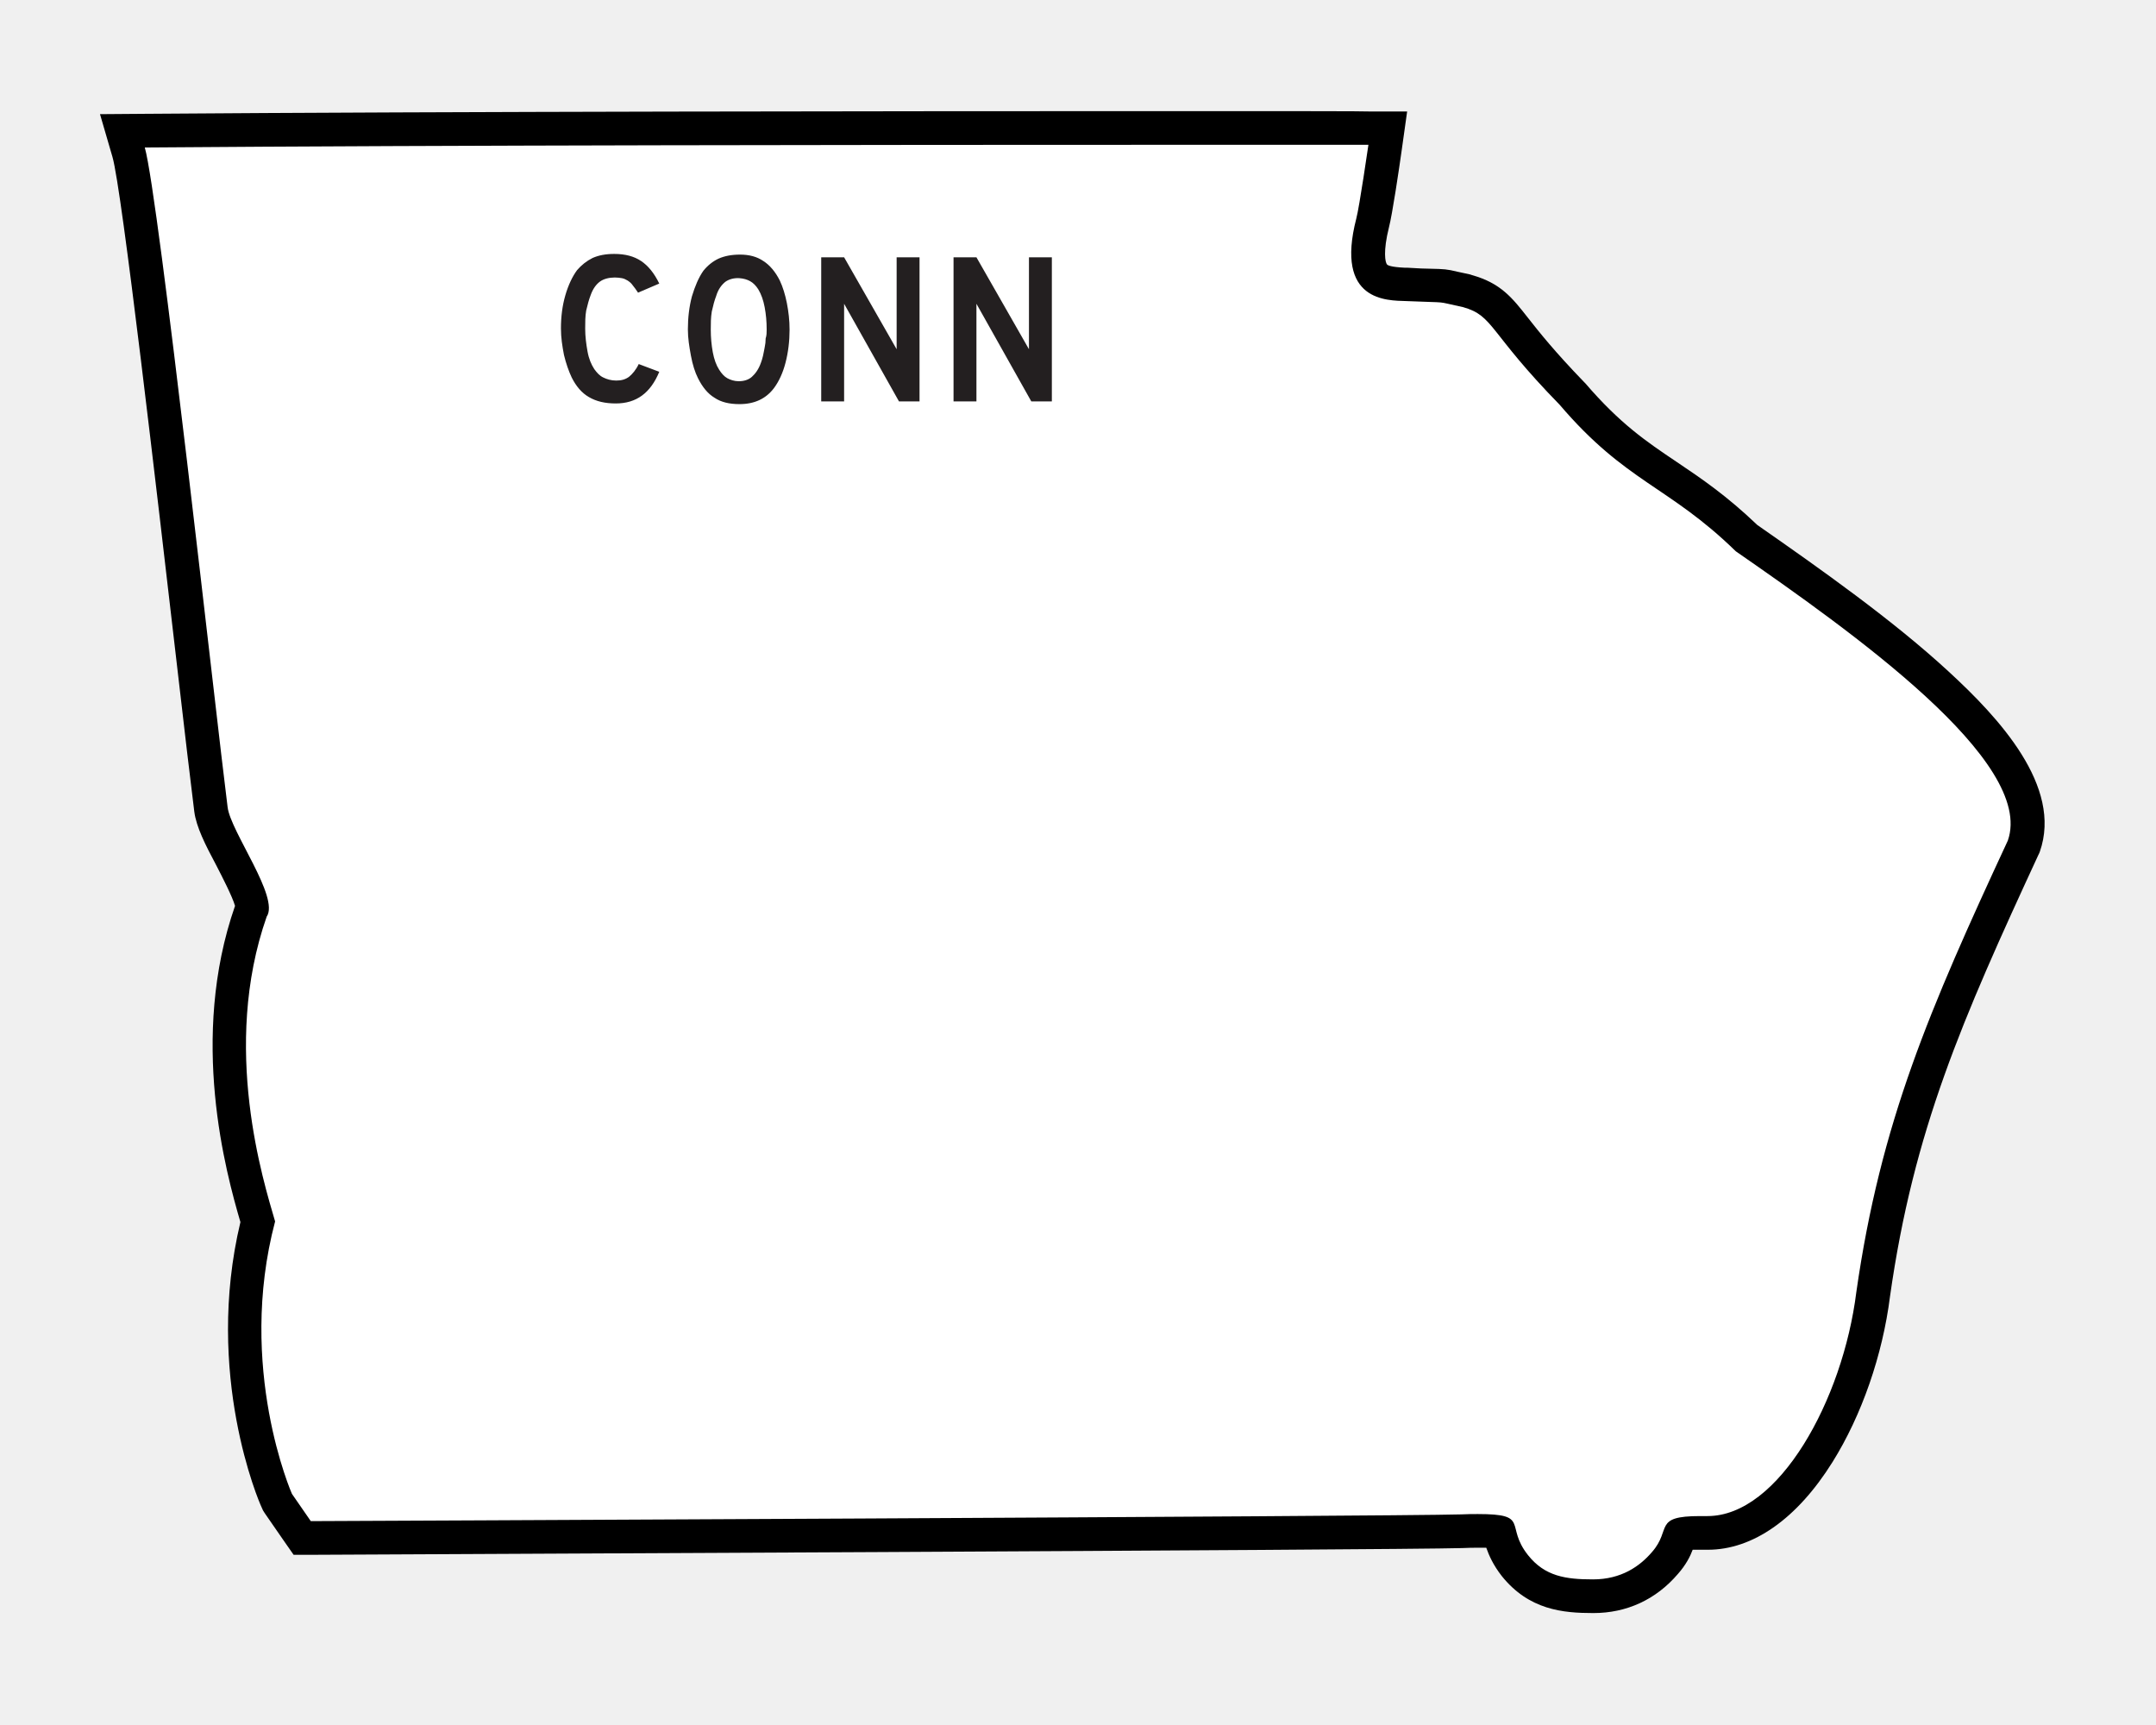
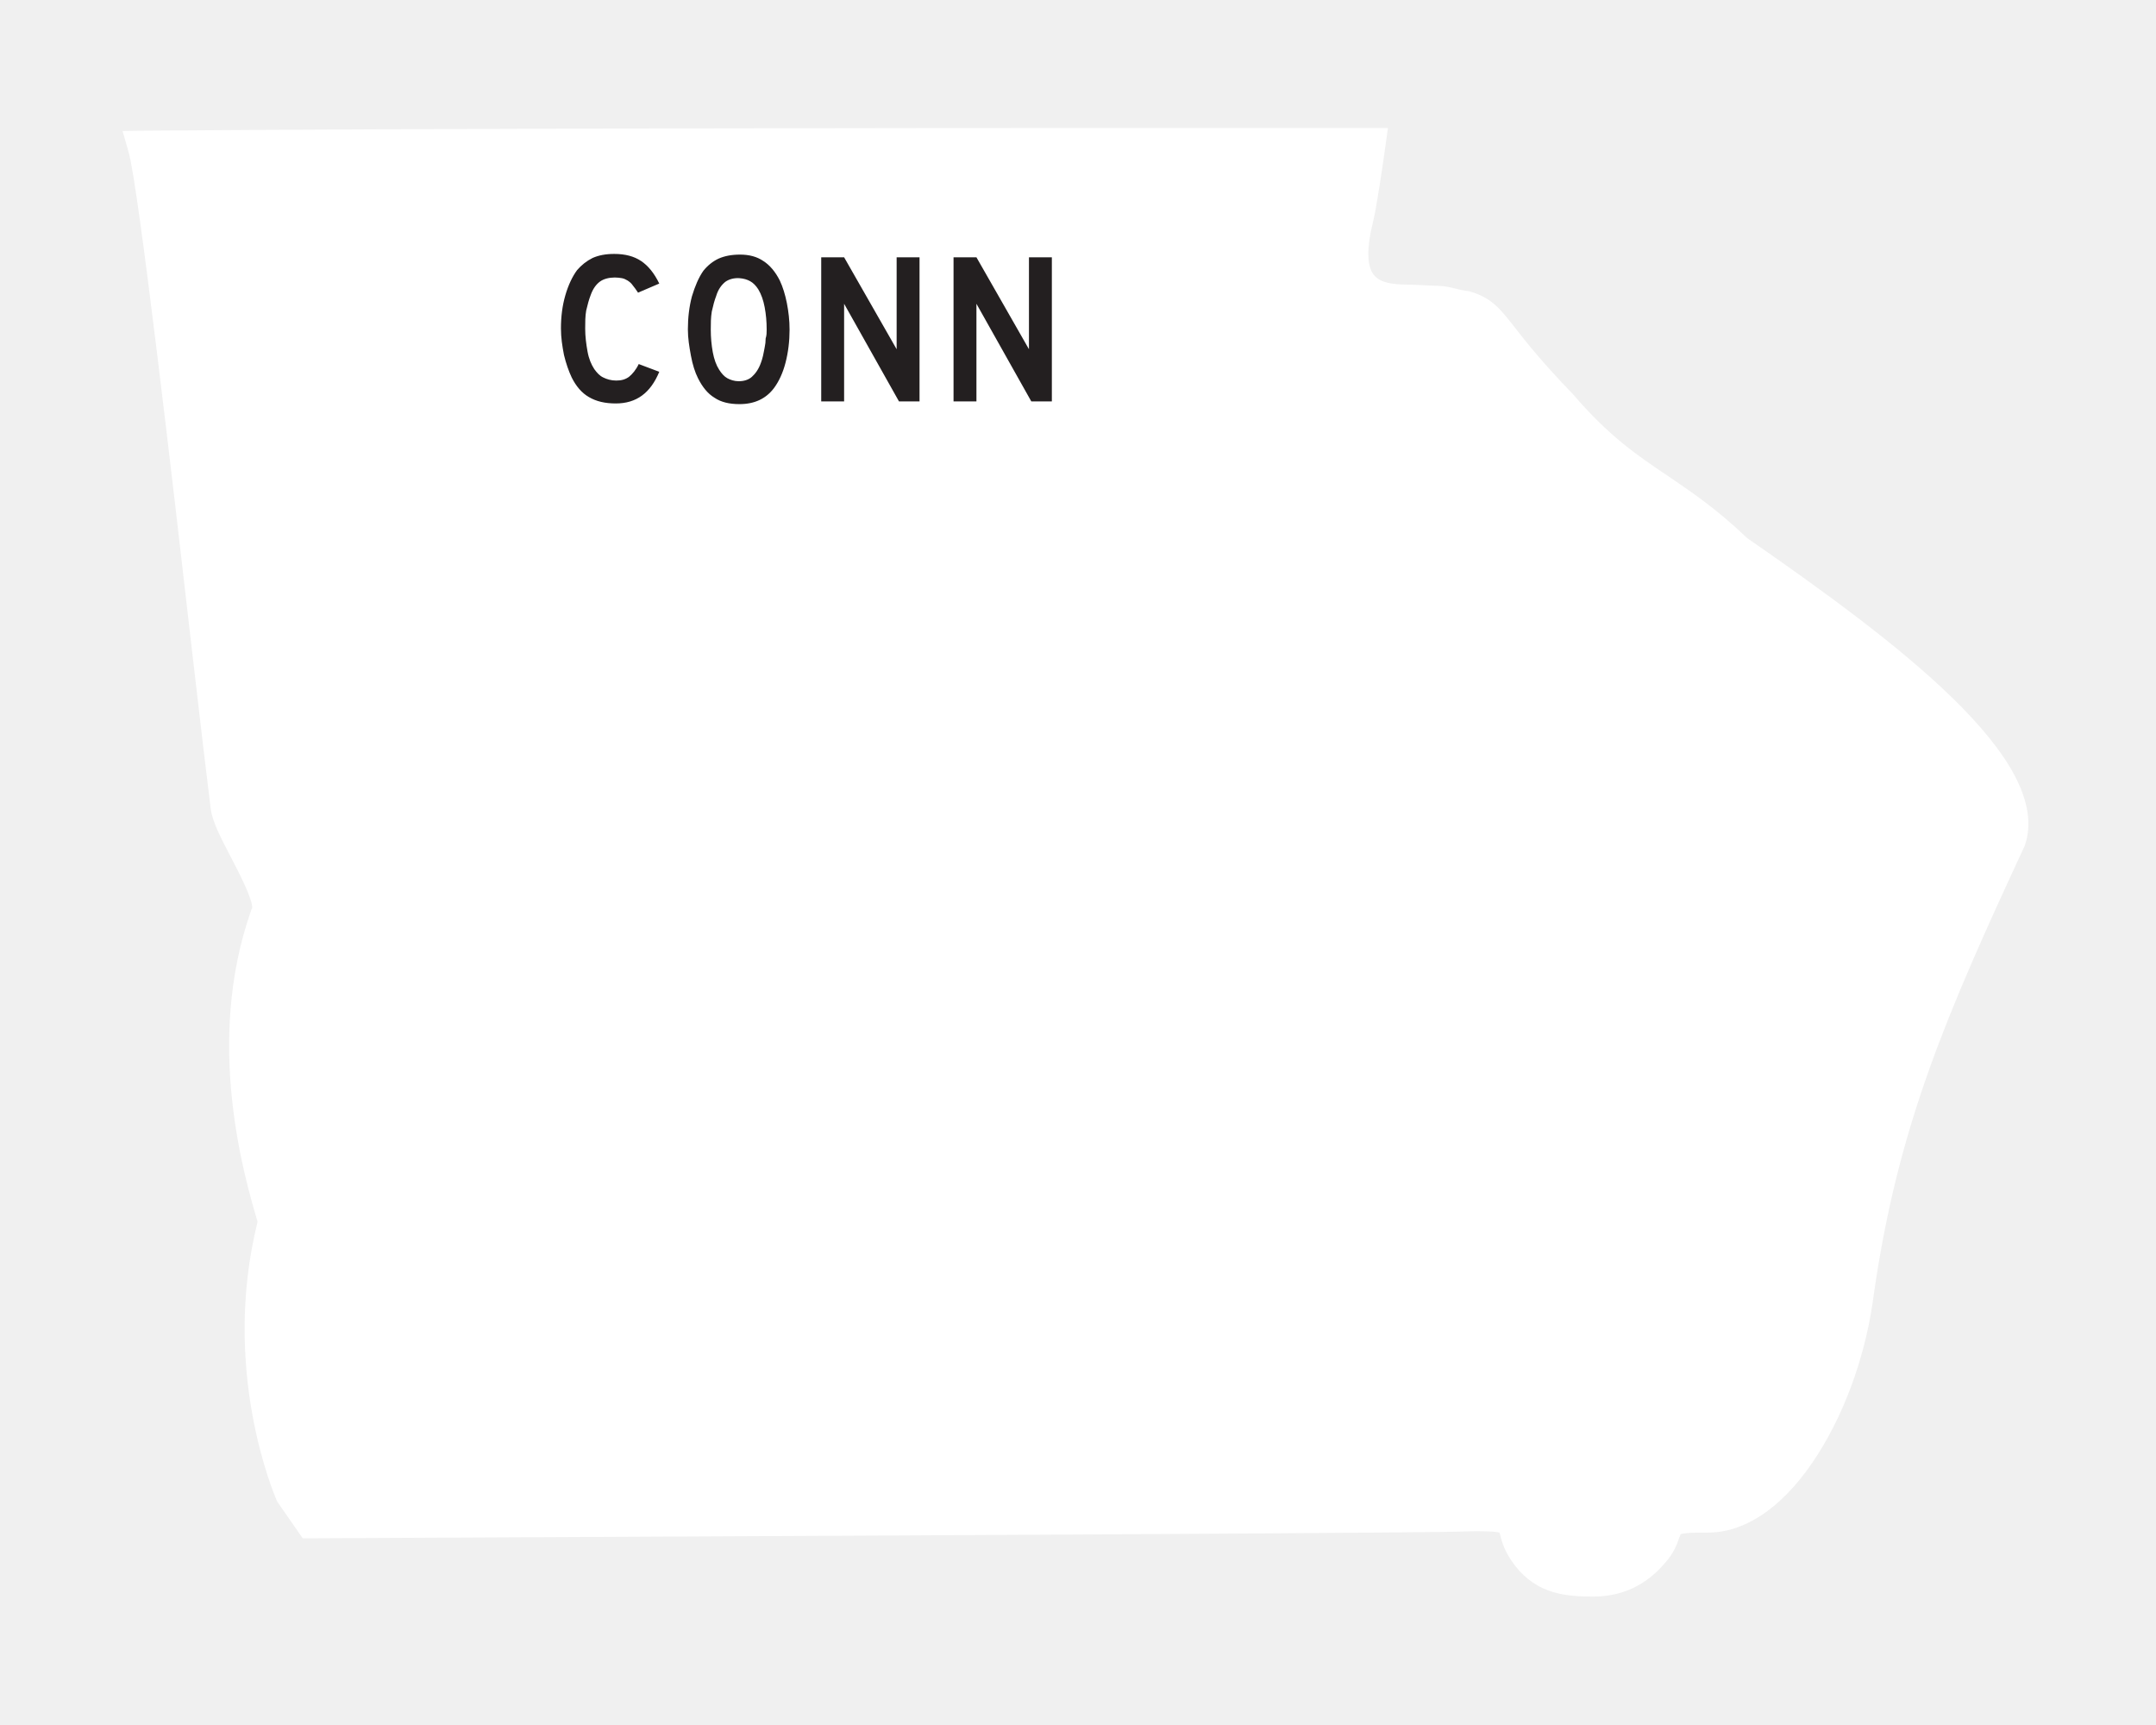
<svg xmlns="http://www.w3.org/2000/svg" version="1.1" id="Shield" x="0px" y="0px" viewBox="0 0 640.3 512" enable-background="new 0 0 640.3 512" xml:space="preserve">
  <g id="Background_2_">
    <path fill="#FFFFFF" d="M473.2,474.1c-8.1,0-16.6-0.7-23.2-9.1c-3.1-4-4-7.2-4.5-9.3c-0.1-0.2-0.1-0.4-0.2-0.6   c-0.7-0.2-2.4-0.4-6.3-0.4c-1.4,0-3,0-4.8,0.1c-19.9,0.6-328.6,1.9-341.7,2l-2.6,0L82.4,446l-0.2-0.4c-0.7-1.6-16.7-38.7-5.7-82.8   c-3.9-13.2-15.7-53.2-2-92.2l0.2-0.6l0.2-0.3c0.2-2.6-4-10.7-6.3-15.1c-2.9-5.6-5.5-10.5-6-14.3c-0.9-7.2-2.9-23.8-5.3-44.7   C51.3,143.1,41.1,55.1,38.2,45.2l-1.8-6.3l6.6-0.1c91.1-0.7,226.6-0.8,299.2-0.8c38.9,0,64.2,0,64.2,0l5.8,0l-0.8,5.7   c-0.4,3.1-2.7,18.9-3.7,22.5c-1.8,7.2-1.8,12.6,0.2,15.3c2,2.7,6.3,2.9,9.1,3l0.8,0c3.2,0.1,5.4,0.2,6.9,0.3   c3.8,0.1,4.2,0.1,7.1,0.8c0.9,0.2,2,0.5,3.8,0.8l0.2,0l0.2,0c6.9,1.9,9.4,5.1,14,11c3.2,4.1,8,10.2,16.9,19.4l0.1,0.1l0.1,0.1   c10.7,12.5,19.2,18.3,28.2,24.3c7.2,4.9,14.6,9.9,23.6,18.5c44.6,30.9,91.3,66,82.4,91.4l-0.1,0.2l-0.1,0.2   c-23,49.6-37.4,82.6-44.6,132.7c-2.1,16.7-8,33.9-16.4,47.2c-9.5,15.2-21.2,23.6-32.8,23.6l-0.4,0c-0.6,0-1.2,0-1.8,0   c-4,0-5.5,0.3-6,0.5c-0.1,0.3-0.2,0.7-0.4,1c-0.6,1.8-1.5,4.5-4.2,7.5C488.9,470.7,481.8,474.1,473.2,474.1z" />
-     <path d="M342.1,43c38.9,0,64.3,0,64.3,0s-2.7,18.6-3.6,21.9c-6.4,24.8,9.3,24.3,14.7,24.5c13.9,0.6,8-0.1,17,1.8   c9.2,2.6,7.4,7.2,28.7,29c19.8,23.2,32.3,24,52.3,43.5c34.3,23.8,89,62.4,80.8,85.9c-23.3,50.2-37.8,83.7-45,134.1   c-4,32-23,66.5-44.2,66.5c-0.1,0-0.2,0-0.3,0c-0.7,0-1.3,0-1.9,0c-14.1,0-8.3,3.9-14.3,10.7c-3.6,4.2-9.1,8.1-17.5,8.1   c-8.1,0-14.3-0.9-19.3-7.2c-7-8.8,0.8-12.2-14.9-12.2c-1.4,0-3.1,0-5,0.1c-20.1,0.6-341.6,2-341.6,2l-5.6-8.1c0,0-16.5-37.4-5-80.9   c-3.4-11.7-16.1-51.7-2.5-90.5c3.9-5.7-10.7-25.2-11.6-32.5C64.2,213.1,47.1,58,43,43.8C132.7,43.1,264.3,43,342.1,43 M342.1,33   c-72.6,0-208.1,0.1-299.2,0.8l-13.2,0.1l3.7,12.7c2.8,9.5,13.3,100.6,19,149.6c2.4,21,4.4,37.5,5.3,44.8c0.6,4.6,3.3,9.9,6.5,15.9   c1.7,3.3,4.8,9.3,5.6,12.1c-13.7,39.3-2.7,79.2,1.6,93.9c-10.8,45.2,5.5,83.1,6.3,84.7l0.4,0.9l0.5,0.8l5.6,8.1l3,4.3l5.3,0   c13.1-0.1,321.8-1.4,341.8-2c1.8-0.1,3.3-0.1,4.7-0.1c1,0,1.8,0,2.4,0c0.8,2.3,2.1,5.2,4.6,8.4c8.1,10.1,18.2,11,27.2,11   c9.9,0,18.6-4,25.1-11.6c2.4-2.7,3.7-5.3,4.4-7.2c0.6,0,1.4,0,2.3,0c0.5,0,1.1,0,1.7,0c0.2,0,0.4,0,0.5,0c13.4,0,26.5-9.2,37-26   c8.7-13.9,14.9-31.8,17.1-49.2c7-49.4,21.4-82.1,44.1-131.2l0.2-0.4l0.2-0.5c6.8-19.4-12.2-39.8-27.1-53.5   c-16.6-15.3-38-30.4-56.8-43.5c-9.1-8.7-16.6-13.8-23.9-18.7c-9.1-6.1-16.9-11.4-27.2-23.4l-0.2-0.2l-0.2-0.2   c-8.7-9-13.3-14.8-16.6-19c-4.7-6-8.1-10.3-16.6-12.7l-0.3-0.1l-0.3-0.1c-1.7-0.4-2.9-0.6-3.7-0.8c-3.3-0.8-4-0.8-8-0.9   c-1.5,0-3.7-0.1-6.9-0.3c-0.2,0-0.5,0-0.8,0c-4.1-0.2-5.1-0.7-5.3-1c-0.5-0.6-1.2-3.8,0.6-11c1-3.8,3-17.3,3.8-23l1.6-11.4l-11.5,0   C406.2,33,380.6,33,342.1,33L342.1,33z" />
  </g>
  <path id="CONN" transform="scale(0.9999558,1.000044)" fill="#231F20" d="M195.8,110.4c-2.6,6.3-6.8,9.4-12.9,9.4  c-3.2,0-5.8-0.6-8-1.9c-2.1-1.2-3.8-3.2-5.1-5.8c-0.9-1.9-1.7-4.2-2.3-6.7c-0.5-2.6-0.9-5.1-0.9-7.9c0-3.4,0.4-6.7,1.3-9.8  c0.9-3.1,2.1-5.6,3.5-7.5c1.3-1.5,2.8-2.7,4.6-3.6c1.8-0.8,3.9-1.2,6.4-1.2c3.3,0,5.9,0.7,8,2.1c2.1,1.4,3.9,3.6,5.4,6.7l-6.3,2.7  c-0.6-0.9-1.1-1.6-1.6-2.2c-0.4-0.6-0.9-1-1.5-1.4c-0.5-0.3-1.1-0.6-1.7-0.7c-0.6-0.1-1.3-0.2-2.1-0.2c-1.7,0-3.3,0.4-4.4,1.2  c-1.1,0.8-2.1,2.1-2.8,4.1c-0.5,1.3-0.9,2.8-1.3,4.5c-0.3,1.7-0.3,3.5-0.3,5.4c0,2.3,0.3,4.6,0.7,6.8s1.1,3.8,2,5.2  c0.8,1.1,1.6,2,2.7,2.5c1,0.5,2.3,0.9,3.8,0.9s2.7-0.3,3.8-1.1c1-0.8,2.1-2.1,2.9-3.8L195.8,110.4L195.8,110.4 M234.5,97.9  c0,3.4-0.4,6.7-1.2,9.8c-0.8,3.1-2,5.6-3.4,7.5c-2.4,3.2-5.8,4.8-10.3,4.8c-3,0-5.5-0.6-7.4-1.9c-2-1.2-3.6-3.2-4.9-5.8  c-0.9-1.8-1.6-4-2.1-6.7c-0.5-2.7-0.9-5.2-0.9-7.8c0-3.5,0.4-6.8,1.2-9.8c0.9-3,2-5.6,3.4-7.6c1.3-1.6,2.8-2.8,4.5-3.6  c1.8-0.8,3.9-1.2,6.4-1.2c2.7,0,5,0.6,6.9,1.9c1.9,1.2,3.6,3.2,4.9,5.8c0.9,1.9,1.6,4.2,2.1,6.7C234.2,92.6,234.5,95.1,234.5,97.9   M227.7,97.9c0-2.4-0.2-4.6-0.6-6.7s-1-3.8-1.9-5.3c-0.7-1.1-1.5-1.9-2.4-2.4c-0.9-0.5-1.9-0.8-3.2-0.9c-1.6-0.1-3.1,0.3-4.2,1.1  c-1.1,0.9-2.1,2.2-2.7,4.2c-0.5,1.3-0.9,2.8-1.3,4.6c-0.3,1.8-0.3,3.6-0.3,5.4c0,2.3,0.2,4.5,0.6,6.7c0.4,2.1,1,3.8,1.9,5.2  c0.7,1.1,1.5,2,2.4,2.5c0.9,0.5,2.1,0.9,3.4,0.9c1.5,0,2.9-0.4,3.9-1.3c1-0.9,2-2.2,2.7-4.2c0.2-0.5,0.4-1.2,0.6-2s0.3-1.6,0.5-2.5  c0.2-0.9,0.3-1.8,0.3-2.7C227.7,99.6,227.7,98.7,227.7,97.9 M267,119.2l-16.3-29v29h-6.8V76.4h6.8l15.6,27.3V76.4h6.8v42.8H267   M306.3,119.2l-16.3-29v29h-6.8V76.4h6.8l15.6,27.3V76.4h6.8v42.8H306.3" />
</svg>
